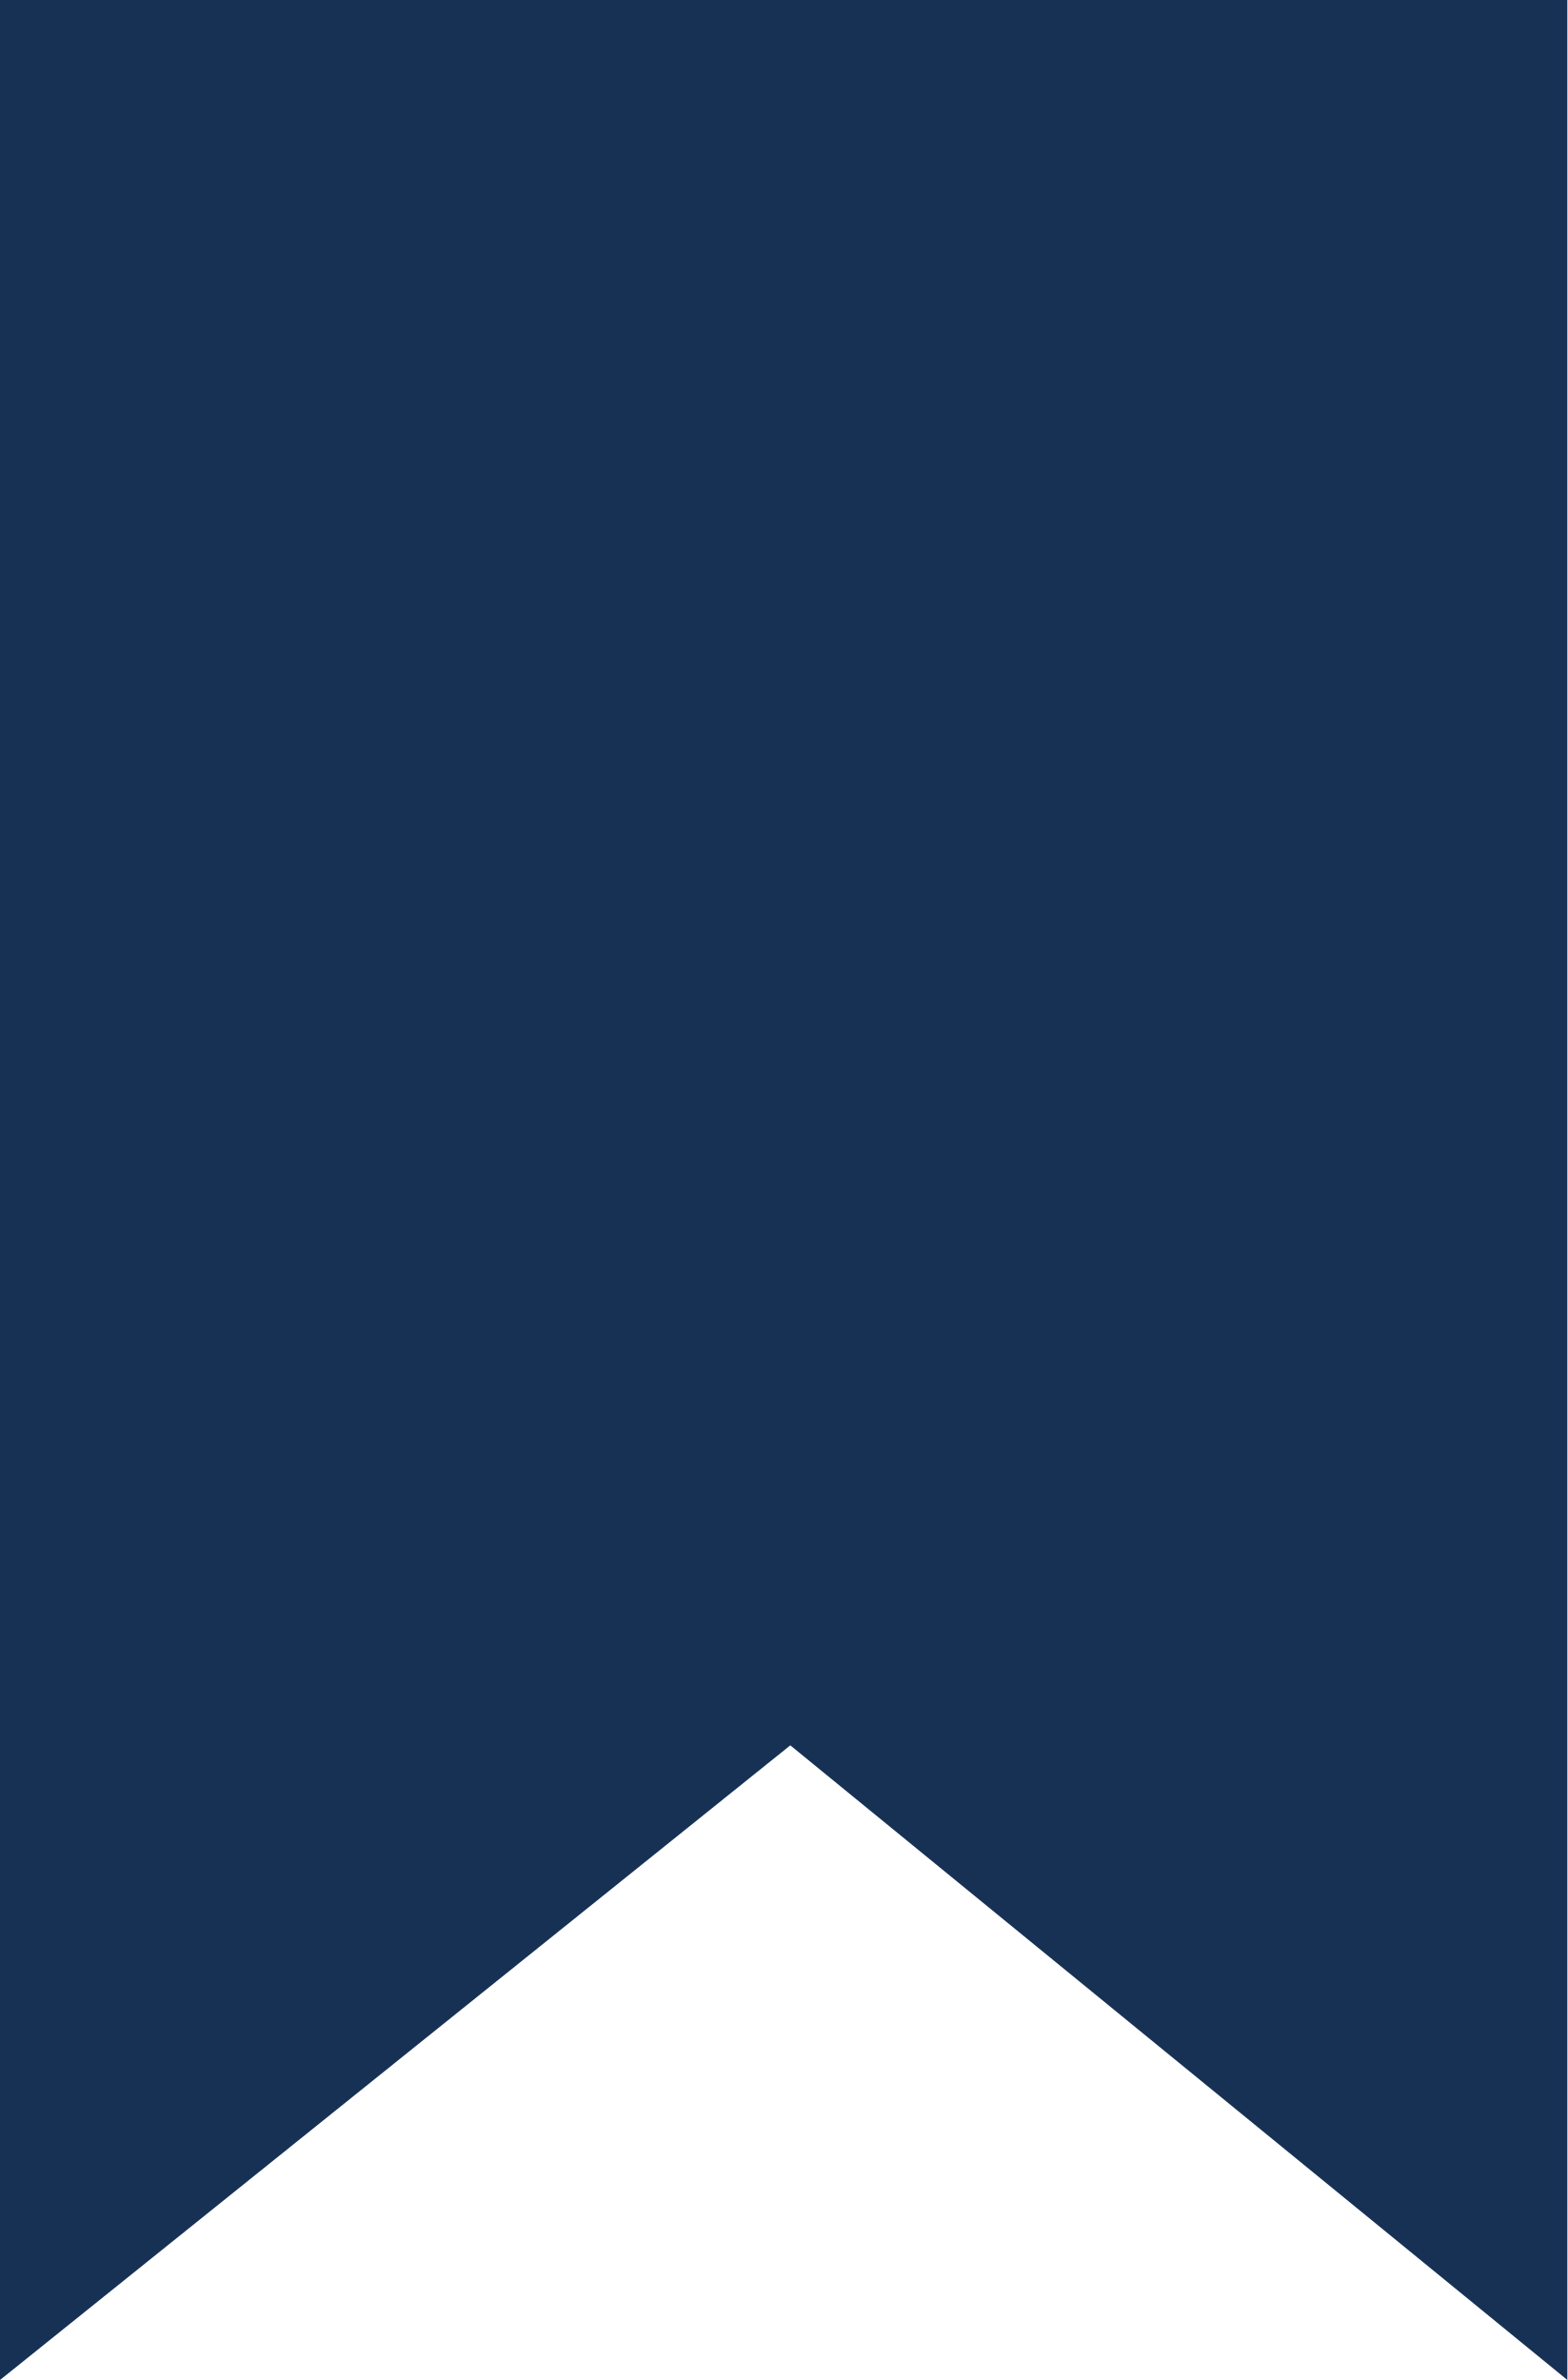
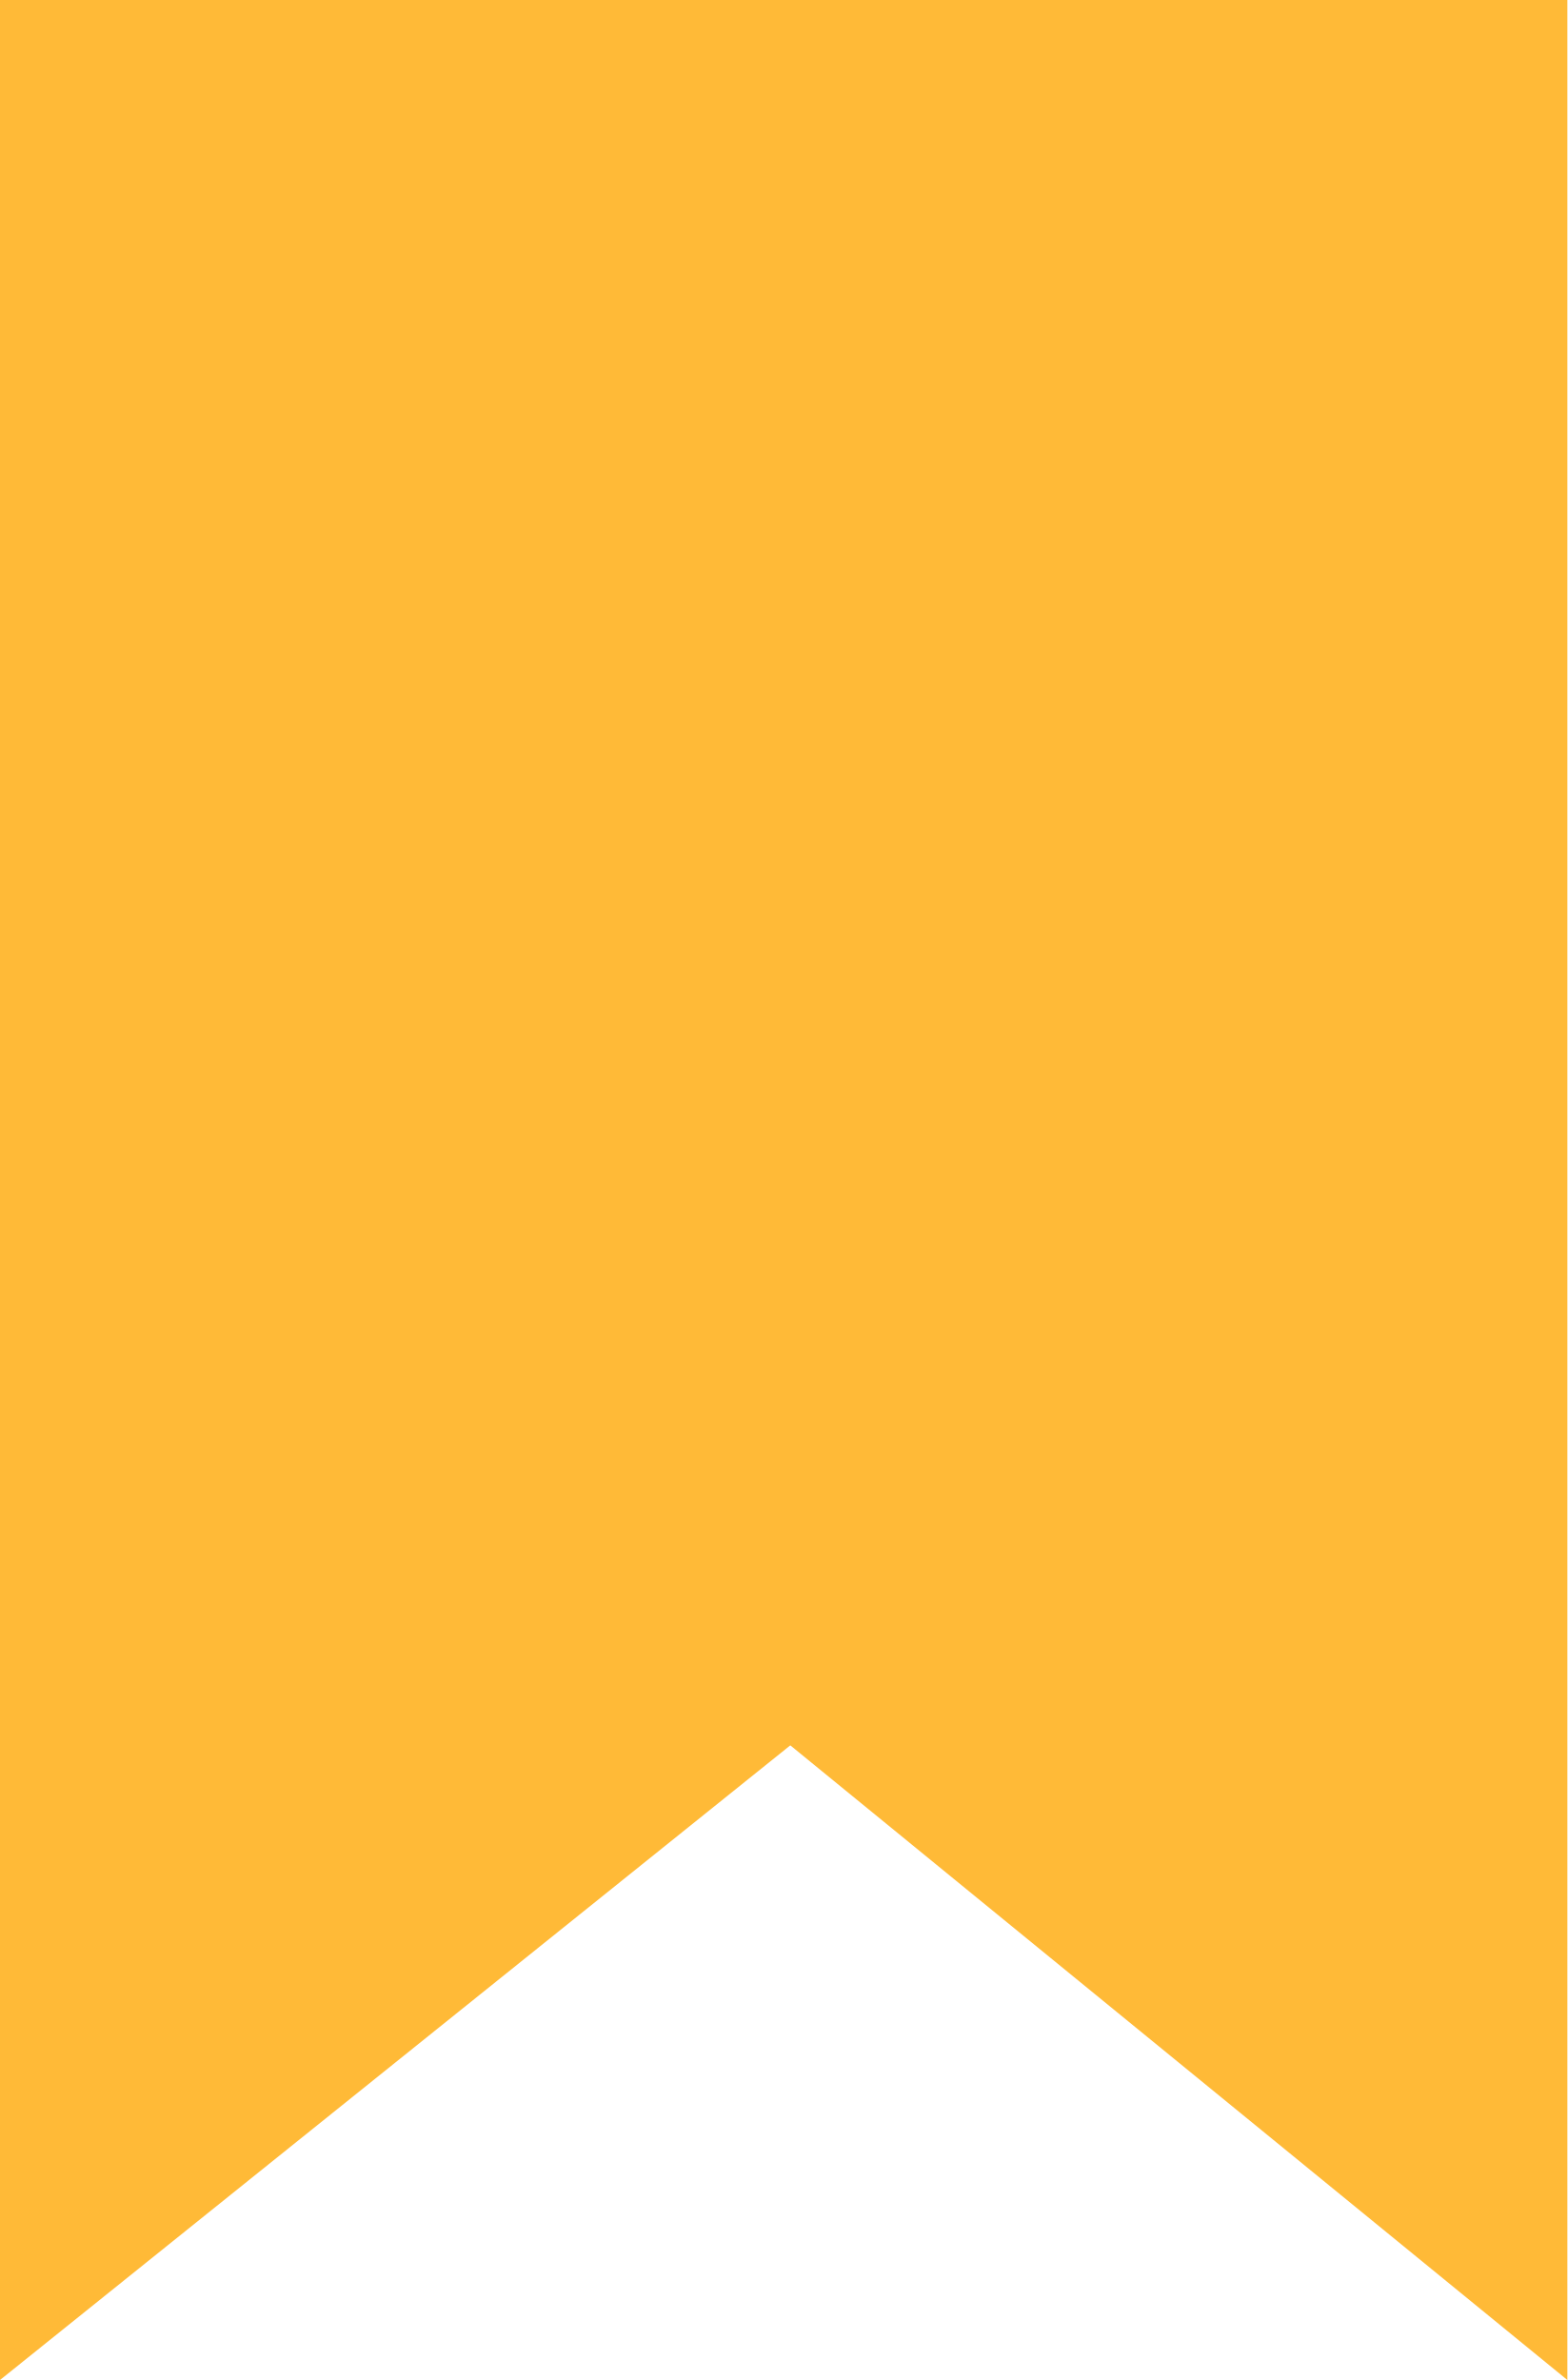
<svg xmlns="http://www.w3.org/2000/svg" width="27px" height="41px" viewBox="0 0 27 41" version="1.1">
  <g id="Page-1" stroke="none" stroke-width="1" fill="none" fill-rule="evenodd">
-     <g id="Pricing-Page-Copy" transform="translate(-735, -599)" fill="#173155" fill-rule="nonzero">
+     <g id="Pricing-Page-Copy" transform="translate(-735, -599)" fill="#FFBA37" fill-rule="nonzero">
      <polygon id="Rectangle-Copy-19" points="735 599 762 599 762 640 748.614 629.067 735 640" />
    </g>
  </g>
</svg>
